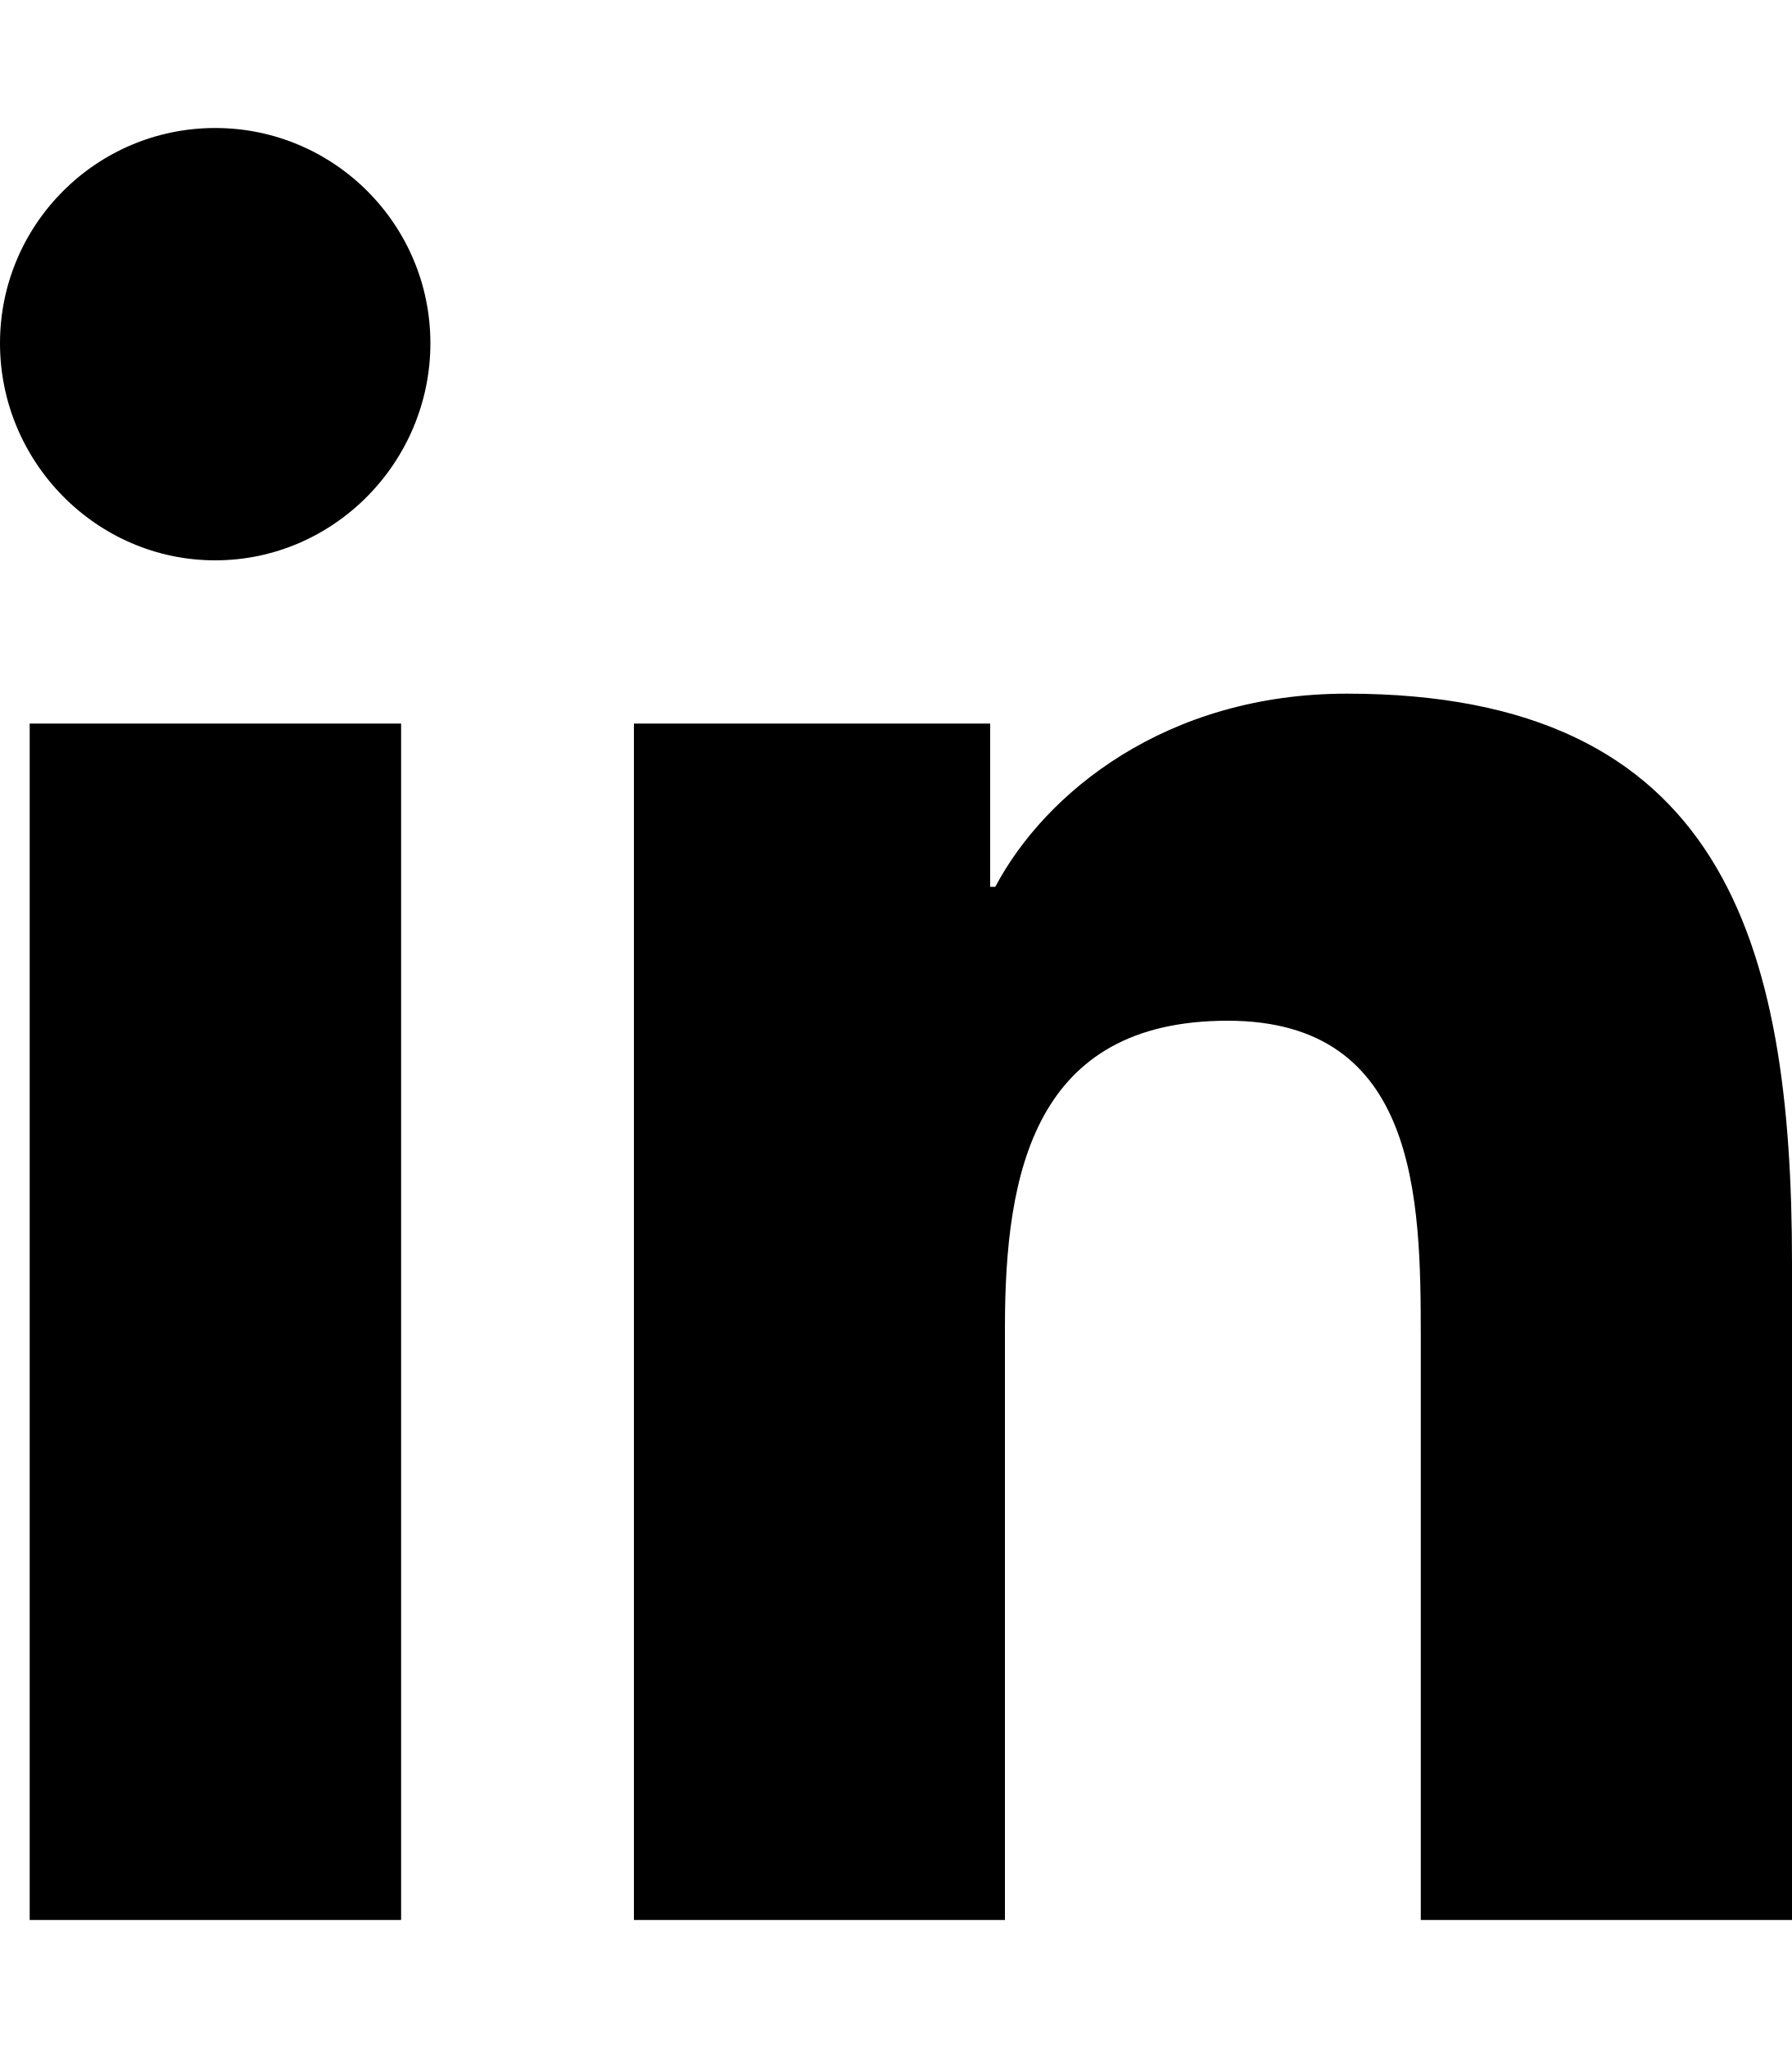
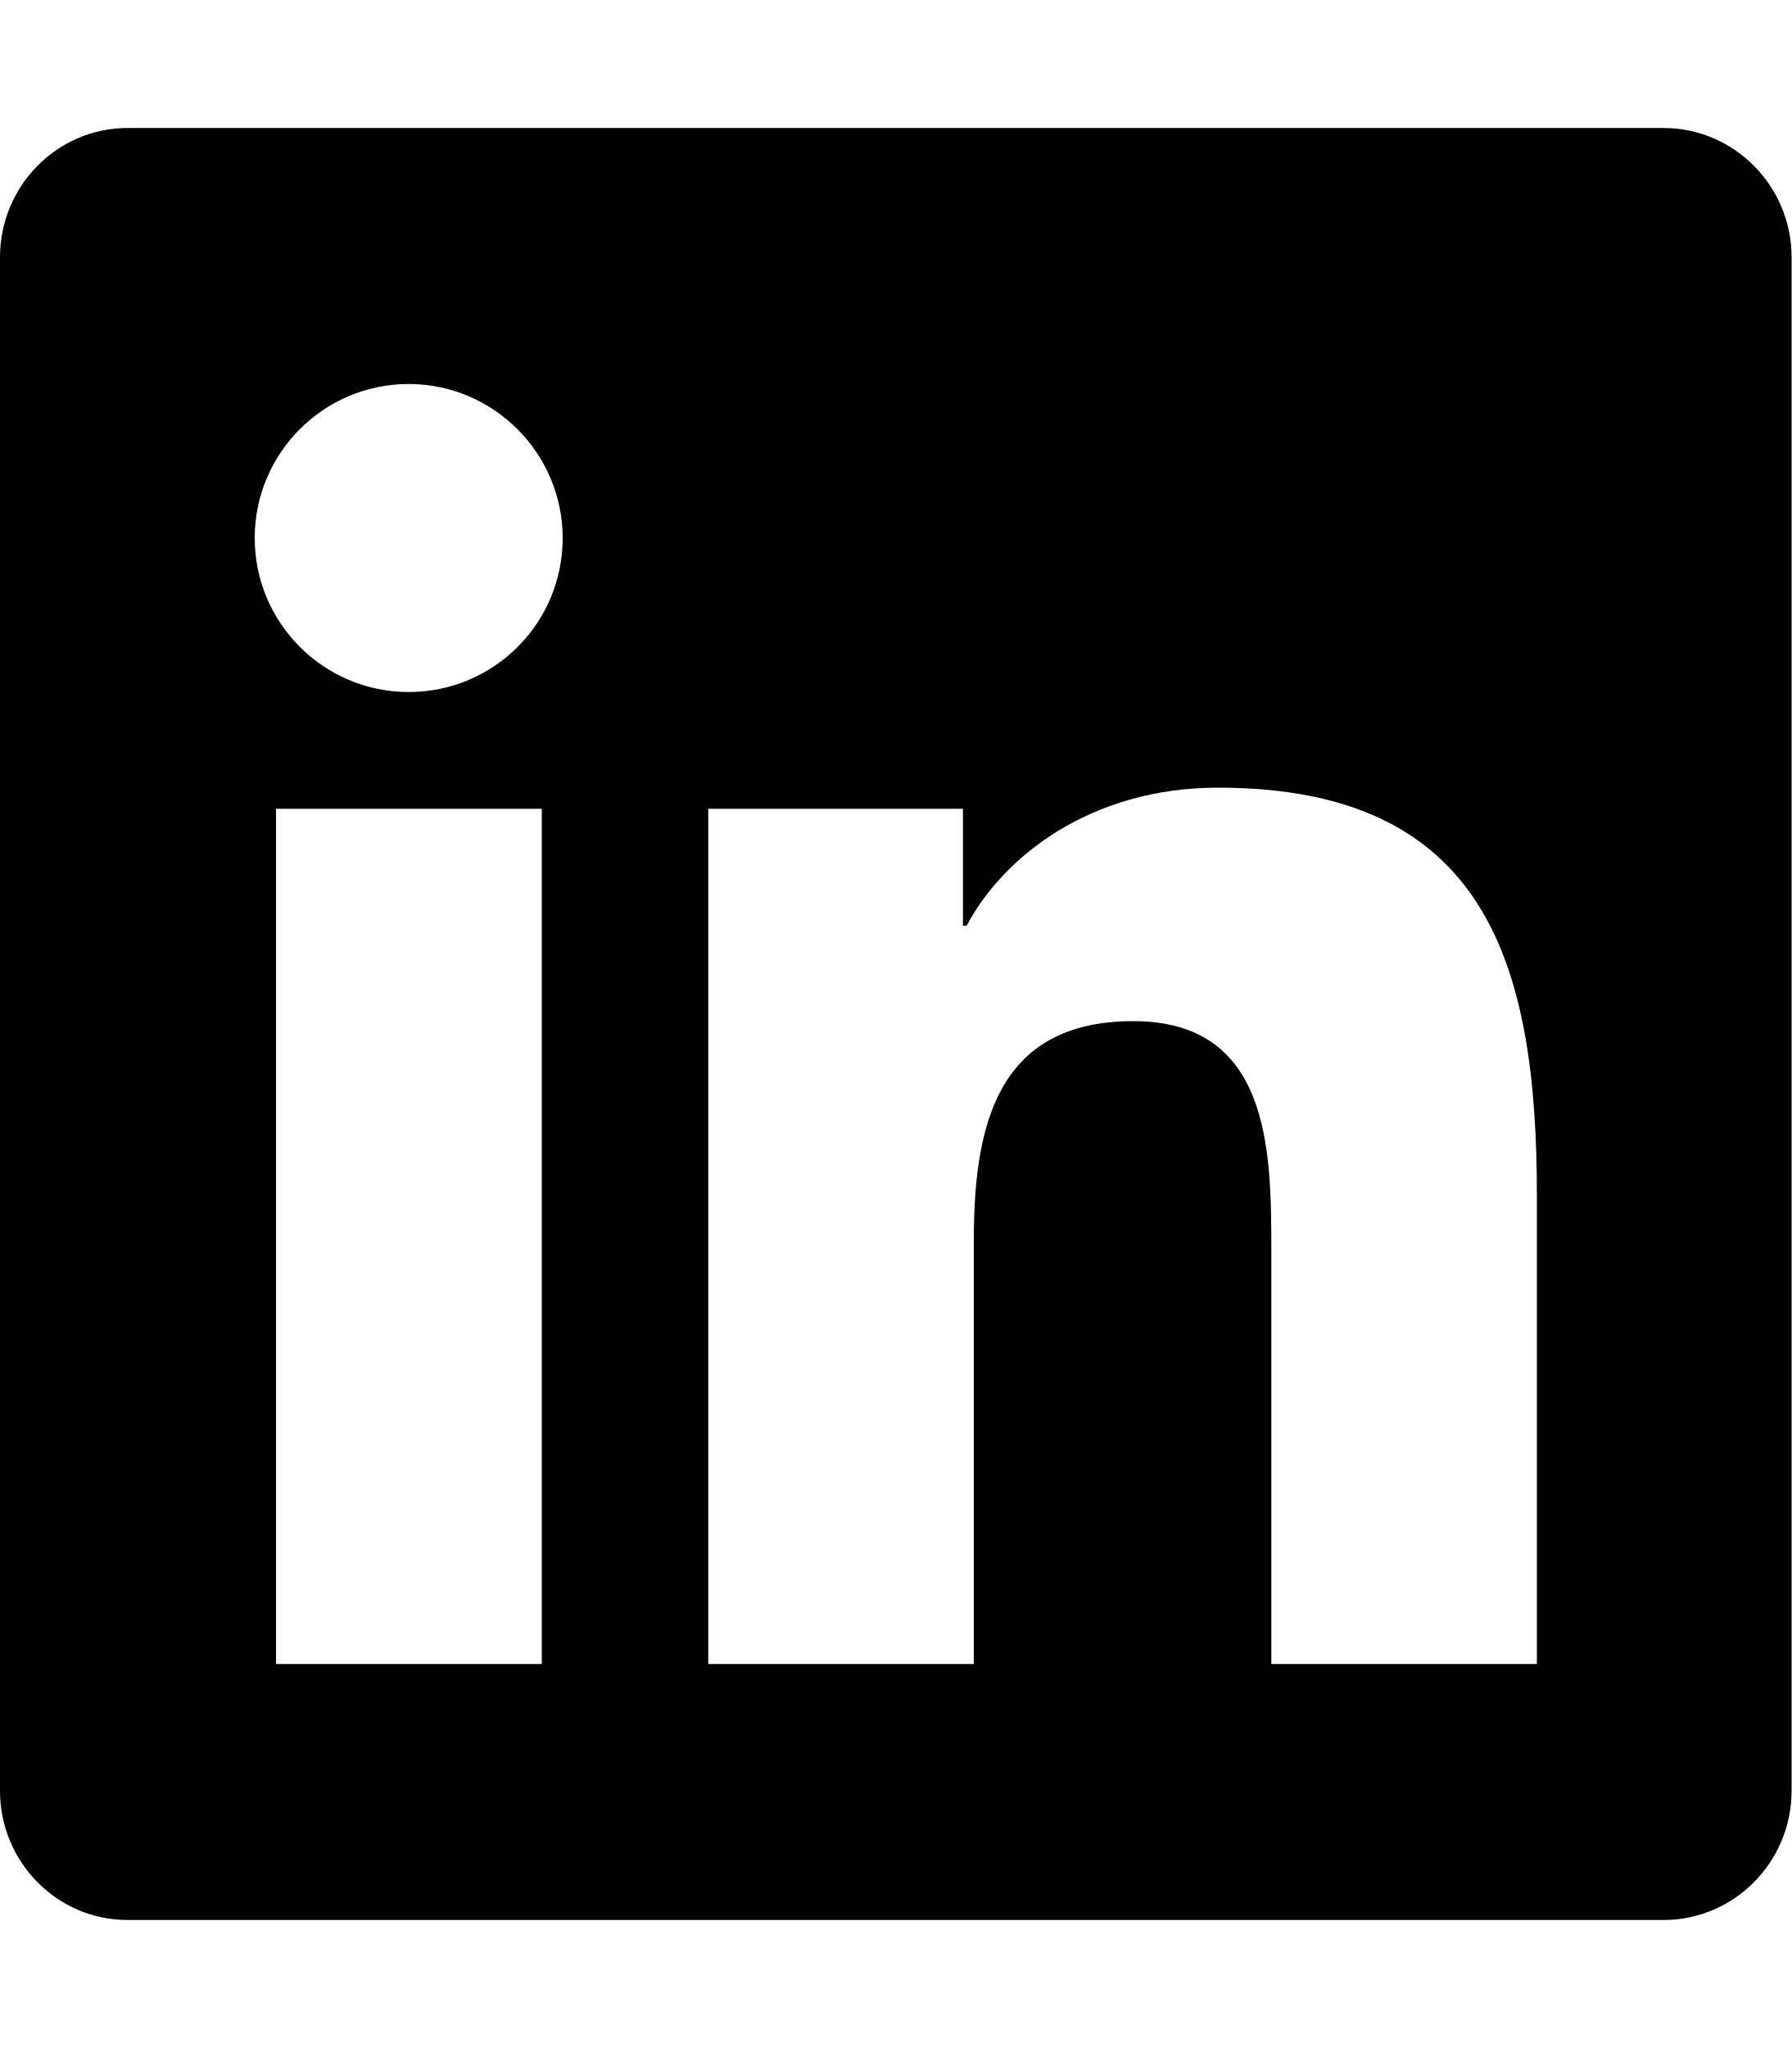
<svg xmlns="http://www.w3.org/2000/svg" height="1000" width="875">
-   <path d="M195.9 937.5H14.5V353.3h181.4v584.2zM105.1 273.6C47.1 273.6 0 225.6 0 167.6S47.1 62.5 105.1 62.5c58 0 105.1 47.1 105.1 105.1 0 58 -47.1 106 -105.1 106zM875 937.5H693.9V653.1c0 -67.7 -1.3 -154.7 -94.3 -154.7 -94.3 0 -108.8 73.7 -108.8 149.8v289.3H309.6V353.3h174V433h2.5c24.3 -45.9 83.4 -94.3 171.7 -94.3 183.6 0 217.4 120.9 217.4 277.9v320.9z" />
+   <path d="M812.5 62.5H62.3C27.9 62.5 0 90.8 0 125.6v748.8c0 34.8 27.9 63.1 62.3 63.1h750.2c34.4 0 62.5 -28.3 62.5 -63.1V125.6C875 90.8 846.9 62.5 812.5 62.5zm-548 750H134.8V394.9h129.8v417.6zM199.6 337.9c-41.6 0 -75.2 -33.8 -75.2 -75.2s33.6 -75.2 75.2 -75.2c41.4 0 75.2 33.8 75.2 75.2 0 41.6 -33.6 75.2 -75.2 75.2zm551 474.6H620.9V609.4c0 -48.5 -1 -110.8 -67.4 -110.8 -67.6 0 -77.9 52.8 -77.9 107.3v206.6H345.9V394.9h124.4V452h1.8c17.4 -32.9 59.7 -67.4 122.8 -67.4 131.3 0 155.7 86.5 155.7 199v228.9z" />
</svg>
